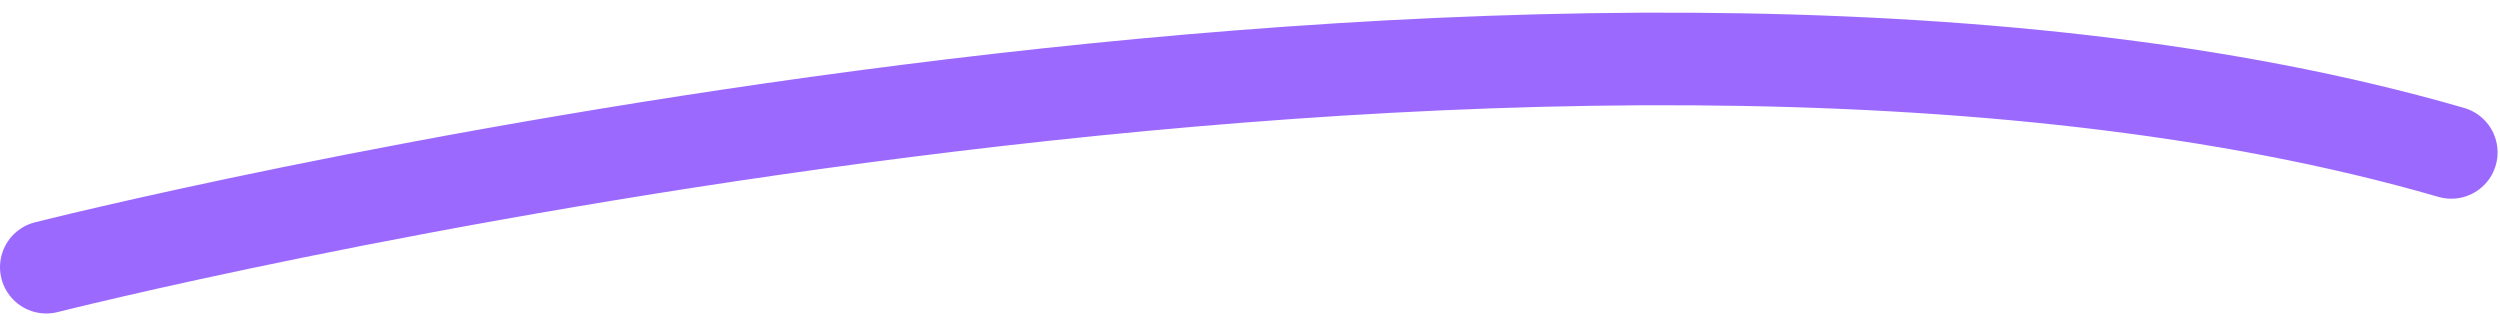
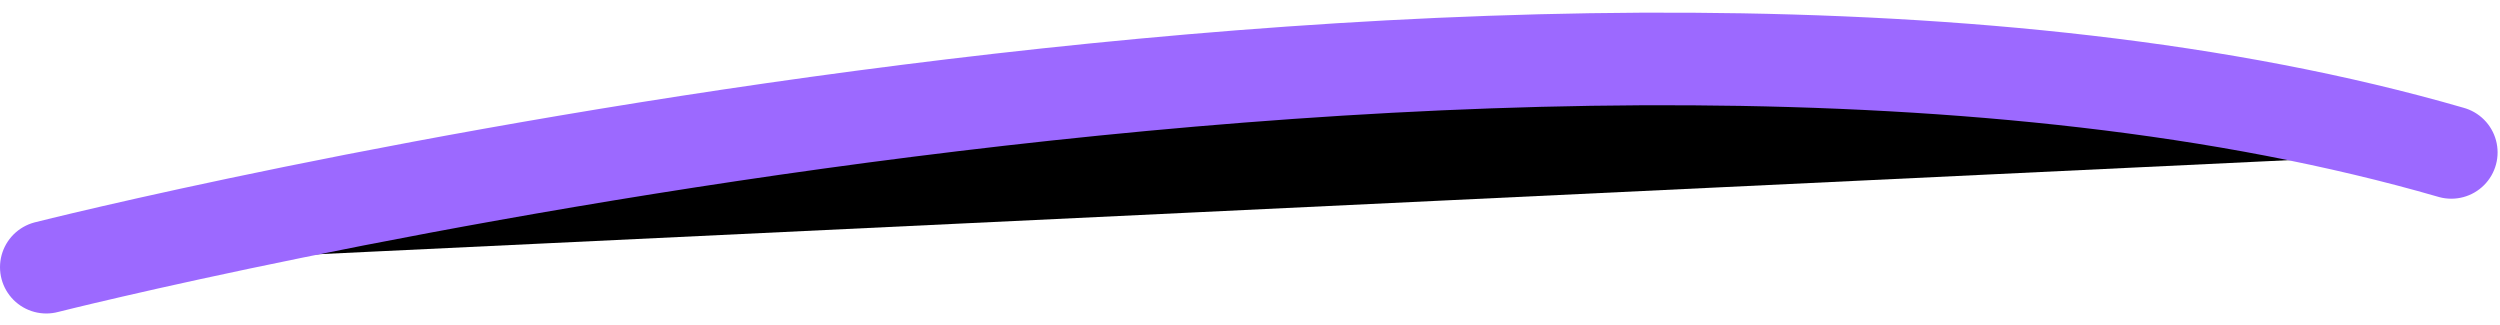
- <svg xmlns="http://www.w3.org/2000/svg" width="162" height="21" viewBox="0 0 162 21" fill="none">
+ <svg xmlns="http://www.w3.org/2000/svg" viewBox="0 0 162 21" fill="currentColor">
  <path d="M3 17.314C3 17.314 99.785 -7.224 158.844 9.876" stroke="#9C69FF" stroke-width="6" stroke-linecap="round" stroke-linejoin="round" />
</svg>
